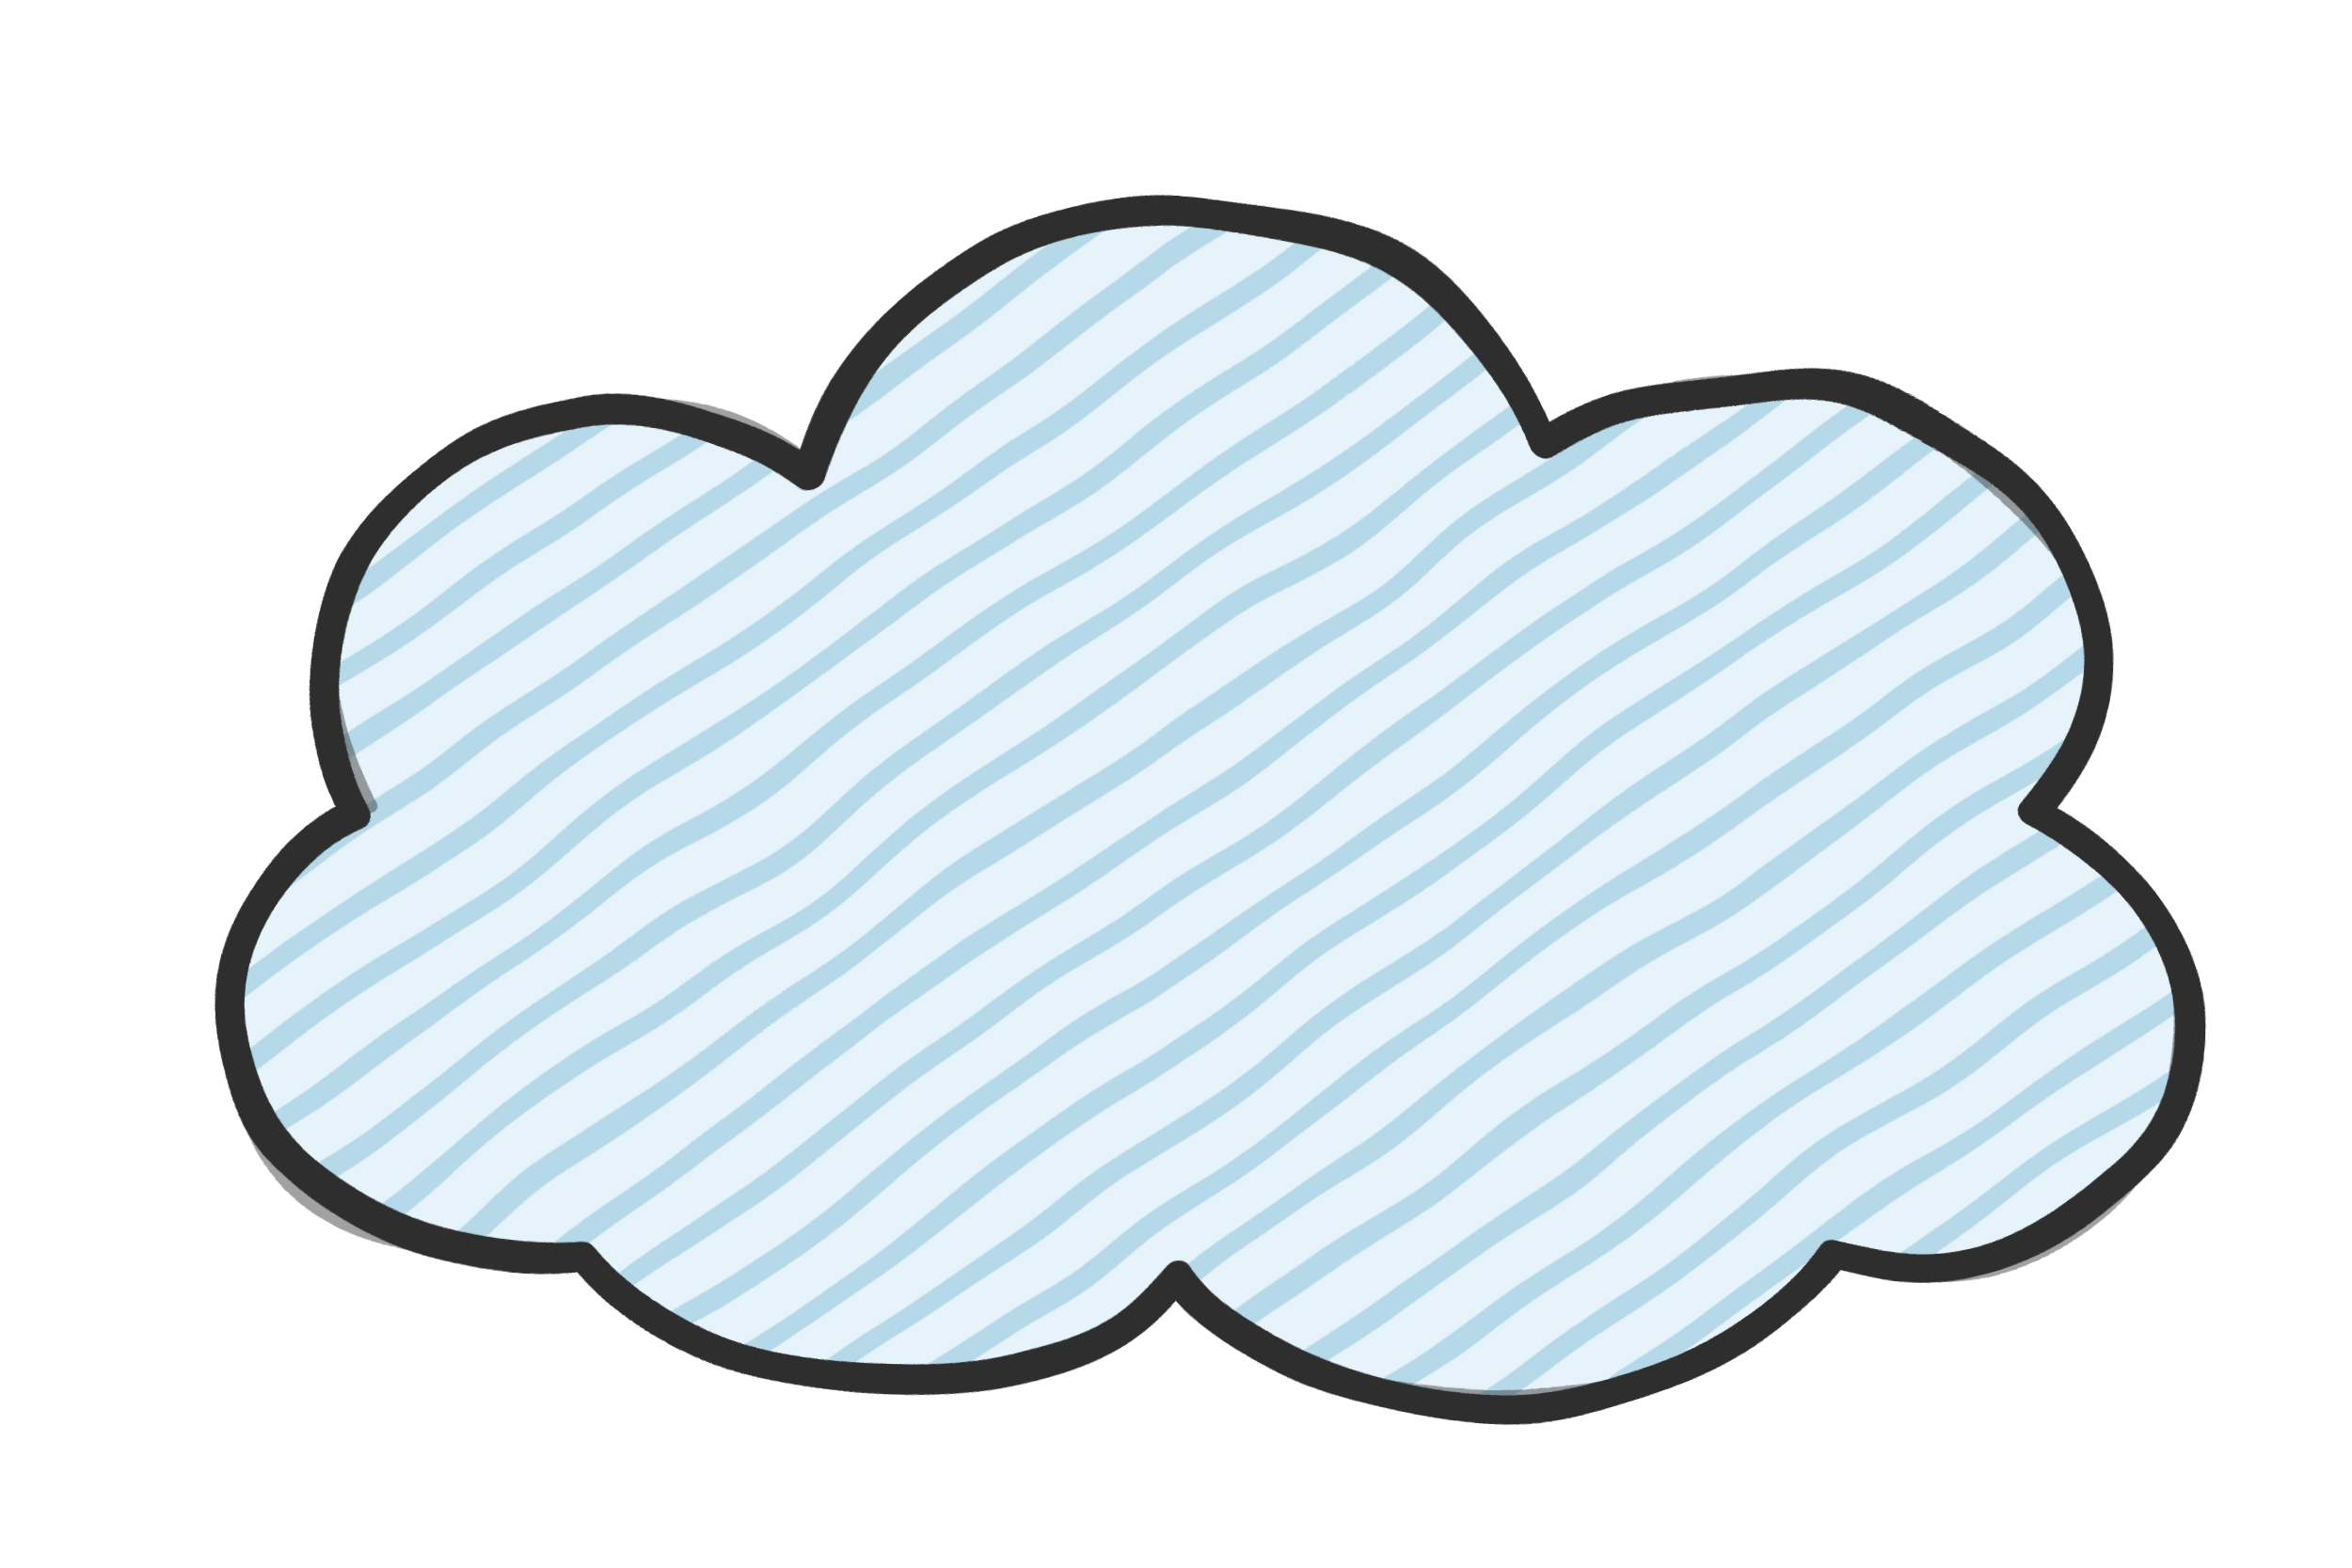
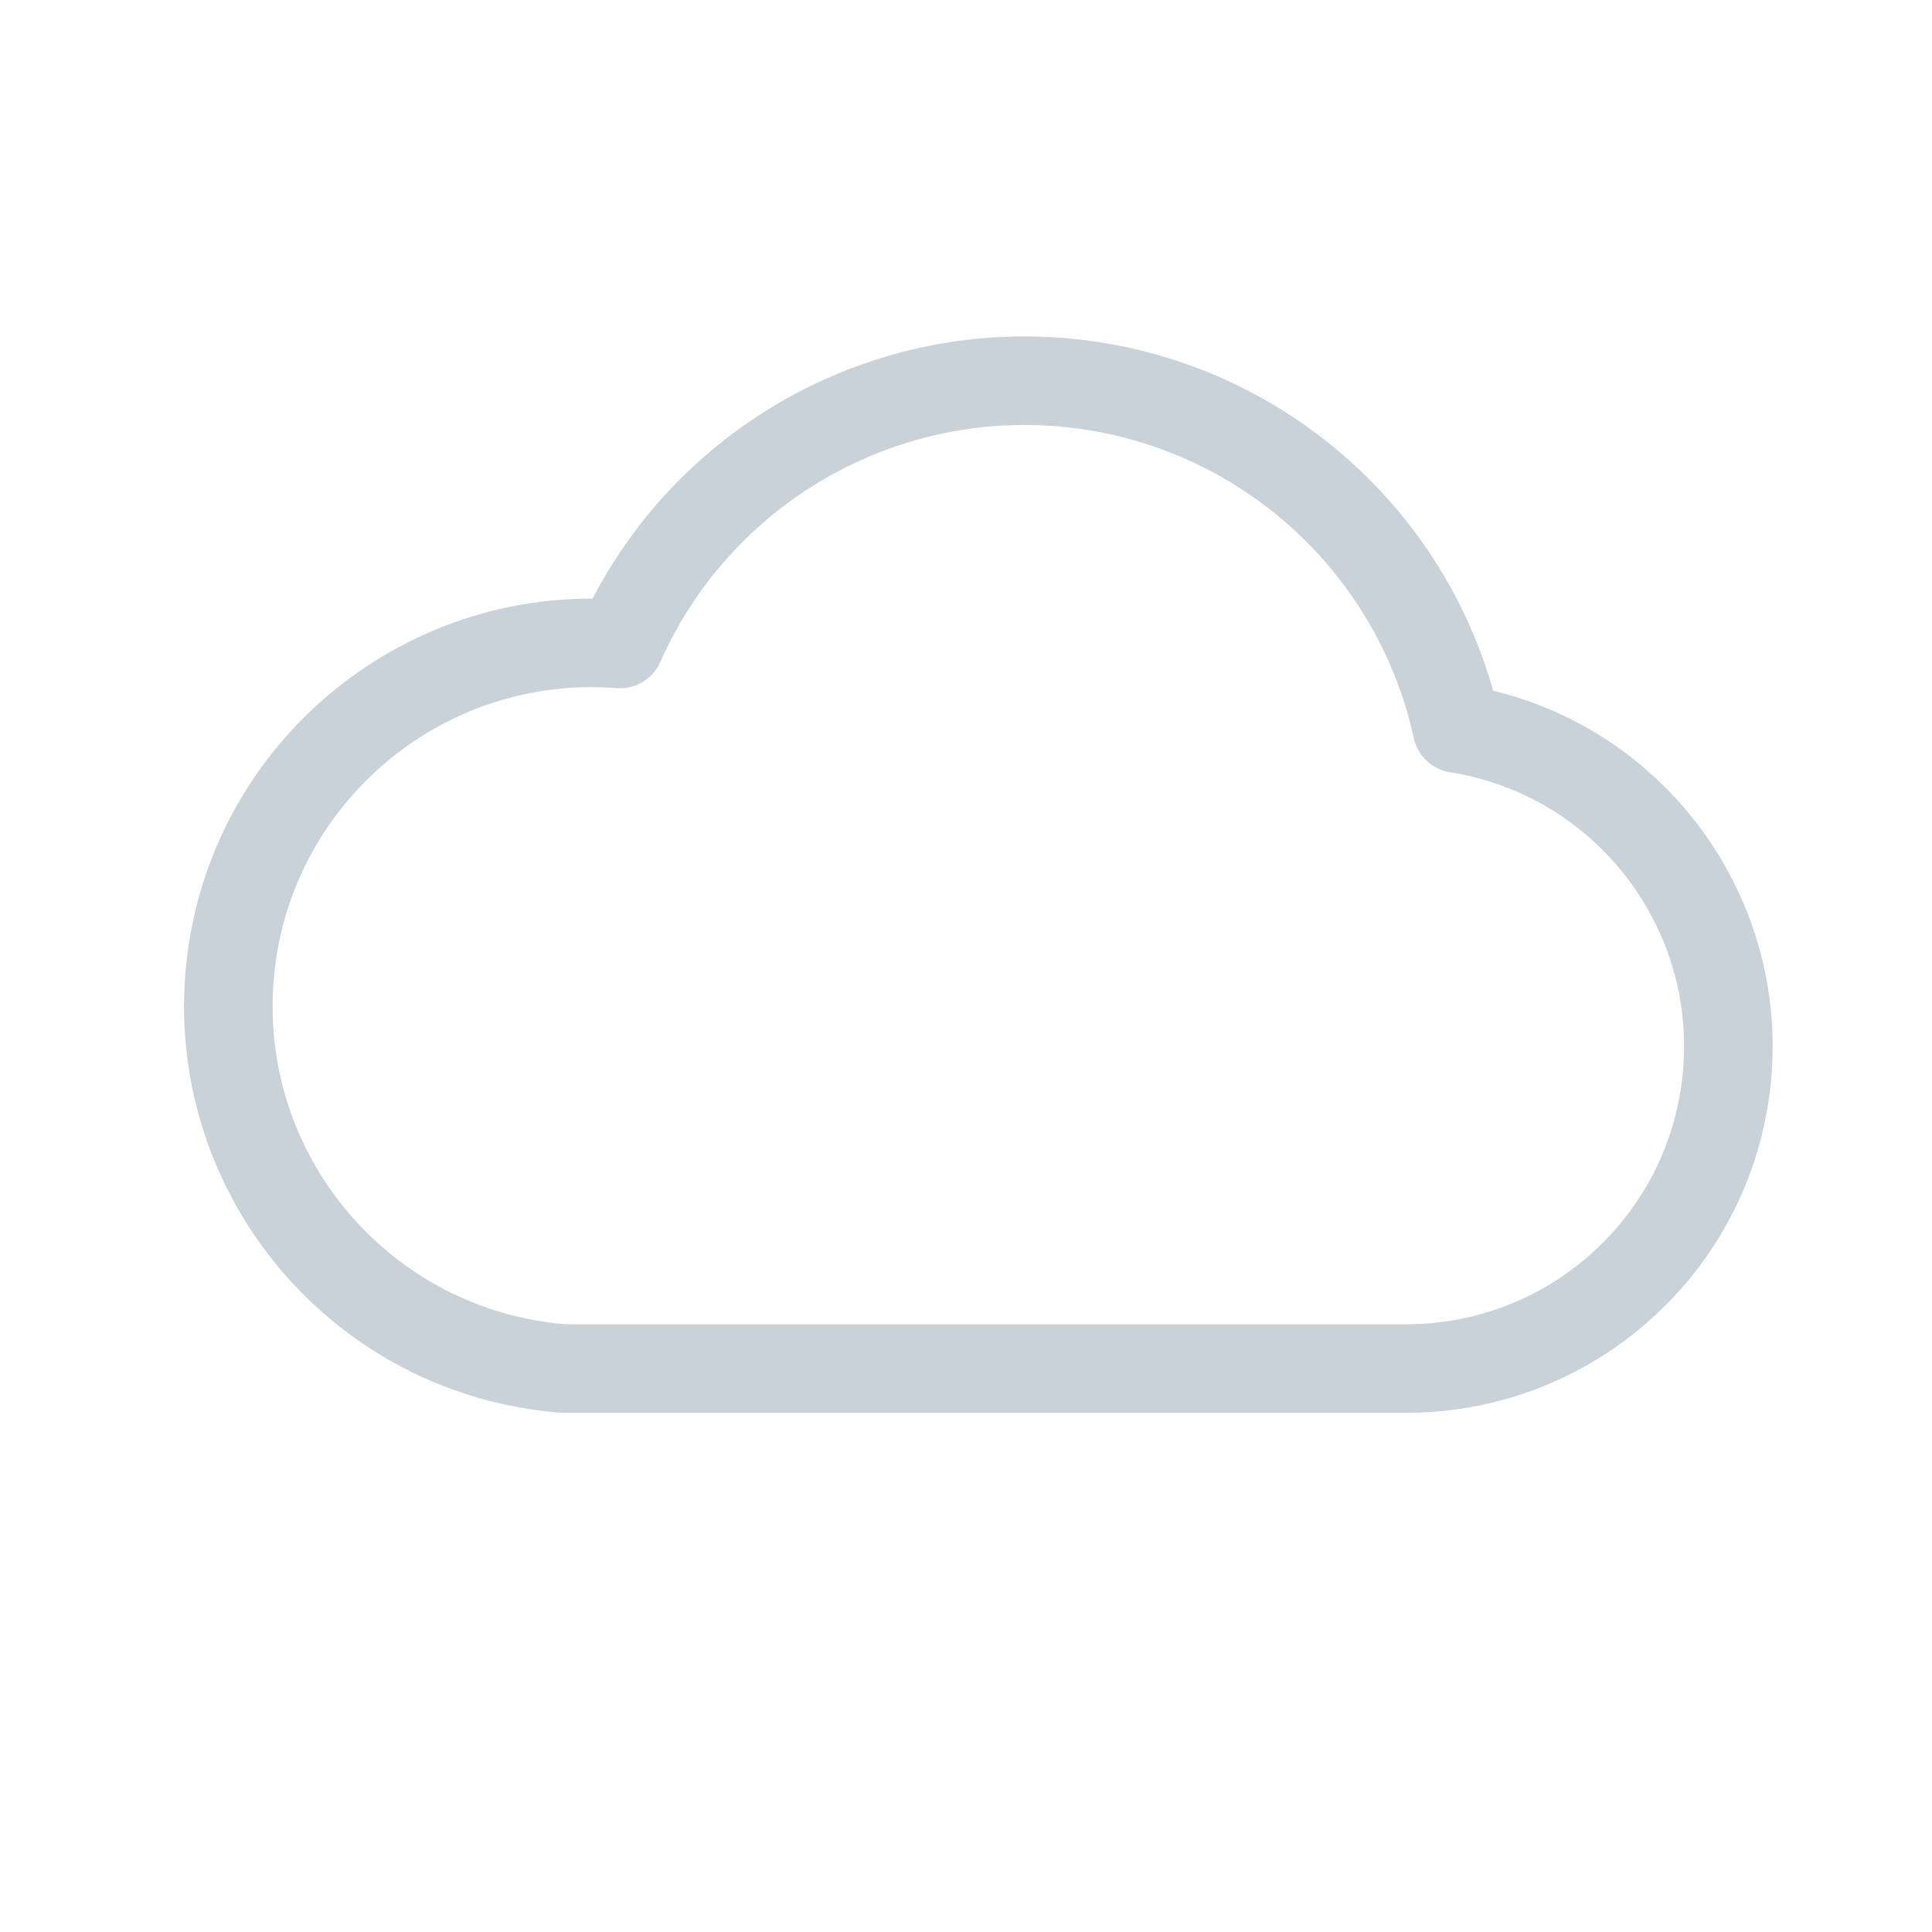
- <svg xmlns="http://www.w3.org/2000/svg" width="180" height="120" viewBox="0 0 180 120">
-   <defs>
-     <filter id="a" x="-10%" y="-10%" width="120%" height="120%">
-       <feTurbulence type="fractalNoise" baseFrequency="0.045" numOctaves="2" seed="9" result="n" />
-       <feDisplacementMap in="SourceGraphic" in2="n" scale="3" xChannelSelector="R" yChannelSelector="G" />
-     </filter>
-     <filter id="b" x="-10%" y="-10%" width="120%" height="120%">
-       <feTurbulence type="fractalNoise" baseFrequency="0.03" numOctaves="2" seed="1" result="n" />
-       <feDisplacementMap in="SourceGraphic" in2="n" scale="4.5" xChannelSelector="G" yChannelSelector="R" />
-     </filter>
-     <pattern id="h" width="5" height="5" patternUnits="userSpaceOnUse" patternTransform="rotate(-35)">
-       <rect width="5" height="5" fill="#e6f3fa" />
-       <line x1="0" y1="2.5" x2="5" y2="2.5" stroke="#b5d9e9" stroke-width="1.6" />
-     </pattern>
-     <g id="ink" stroke-linecap="round" stroke-linejoin="round">
-       <path d="M44 96 C18 98 8 72 28 62 C16 40 44 22 62 36 C68 12 110 8 118 34 C140 20 172 40 156 62 C178 74 164 102 140 96 C128 112 98 110 90 98 C78 110 54 108 44 96 Z" />
-     </g>
-   </defs>
-   <g filter="url(#a)">
-     <use href="#ink" fill="url(#h)" stroke="#2e2e2e" stroke-width="2.3" />
-     <g fill="url(#h)" stroke="#2e2e2e" stroke-width="1.1" stroke-linejoin="round">
- 
- </g>
-     <g fill="none" stroke="#2e2e2e" stroke-width="1.5" stroke-linecap="round" stroke-linejoin="round">
- 
- </g>
-   </g>
-   <use href="#ink" fill="none" stroke="#2e2e2e" stroke-width="1" opacity="0.45" filter="url(#b)" />
+ <svg xmlns="http://www.w3.org/2000/svg" width="48" height="48" viewBox="0 0 48 48" fill="none" stroke="#c9d1d9" stroke-width="2.2" stroke-linecap="round" stroke-linejoin="round">
+   <path d="M14 34h21a8 8 0 0 0 1.2-15.9A11 11 0 0 0 15.4 16 9 9 0 0 0 14 34z" />
</svg>
